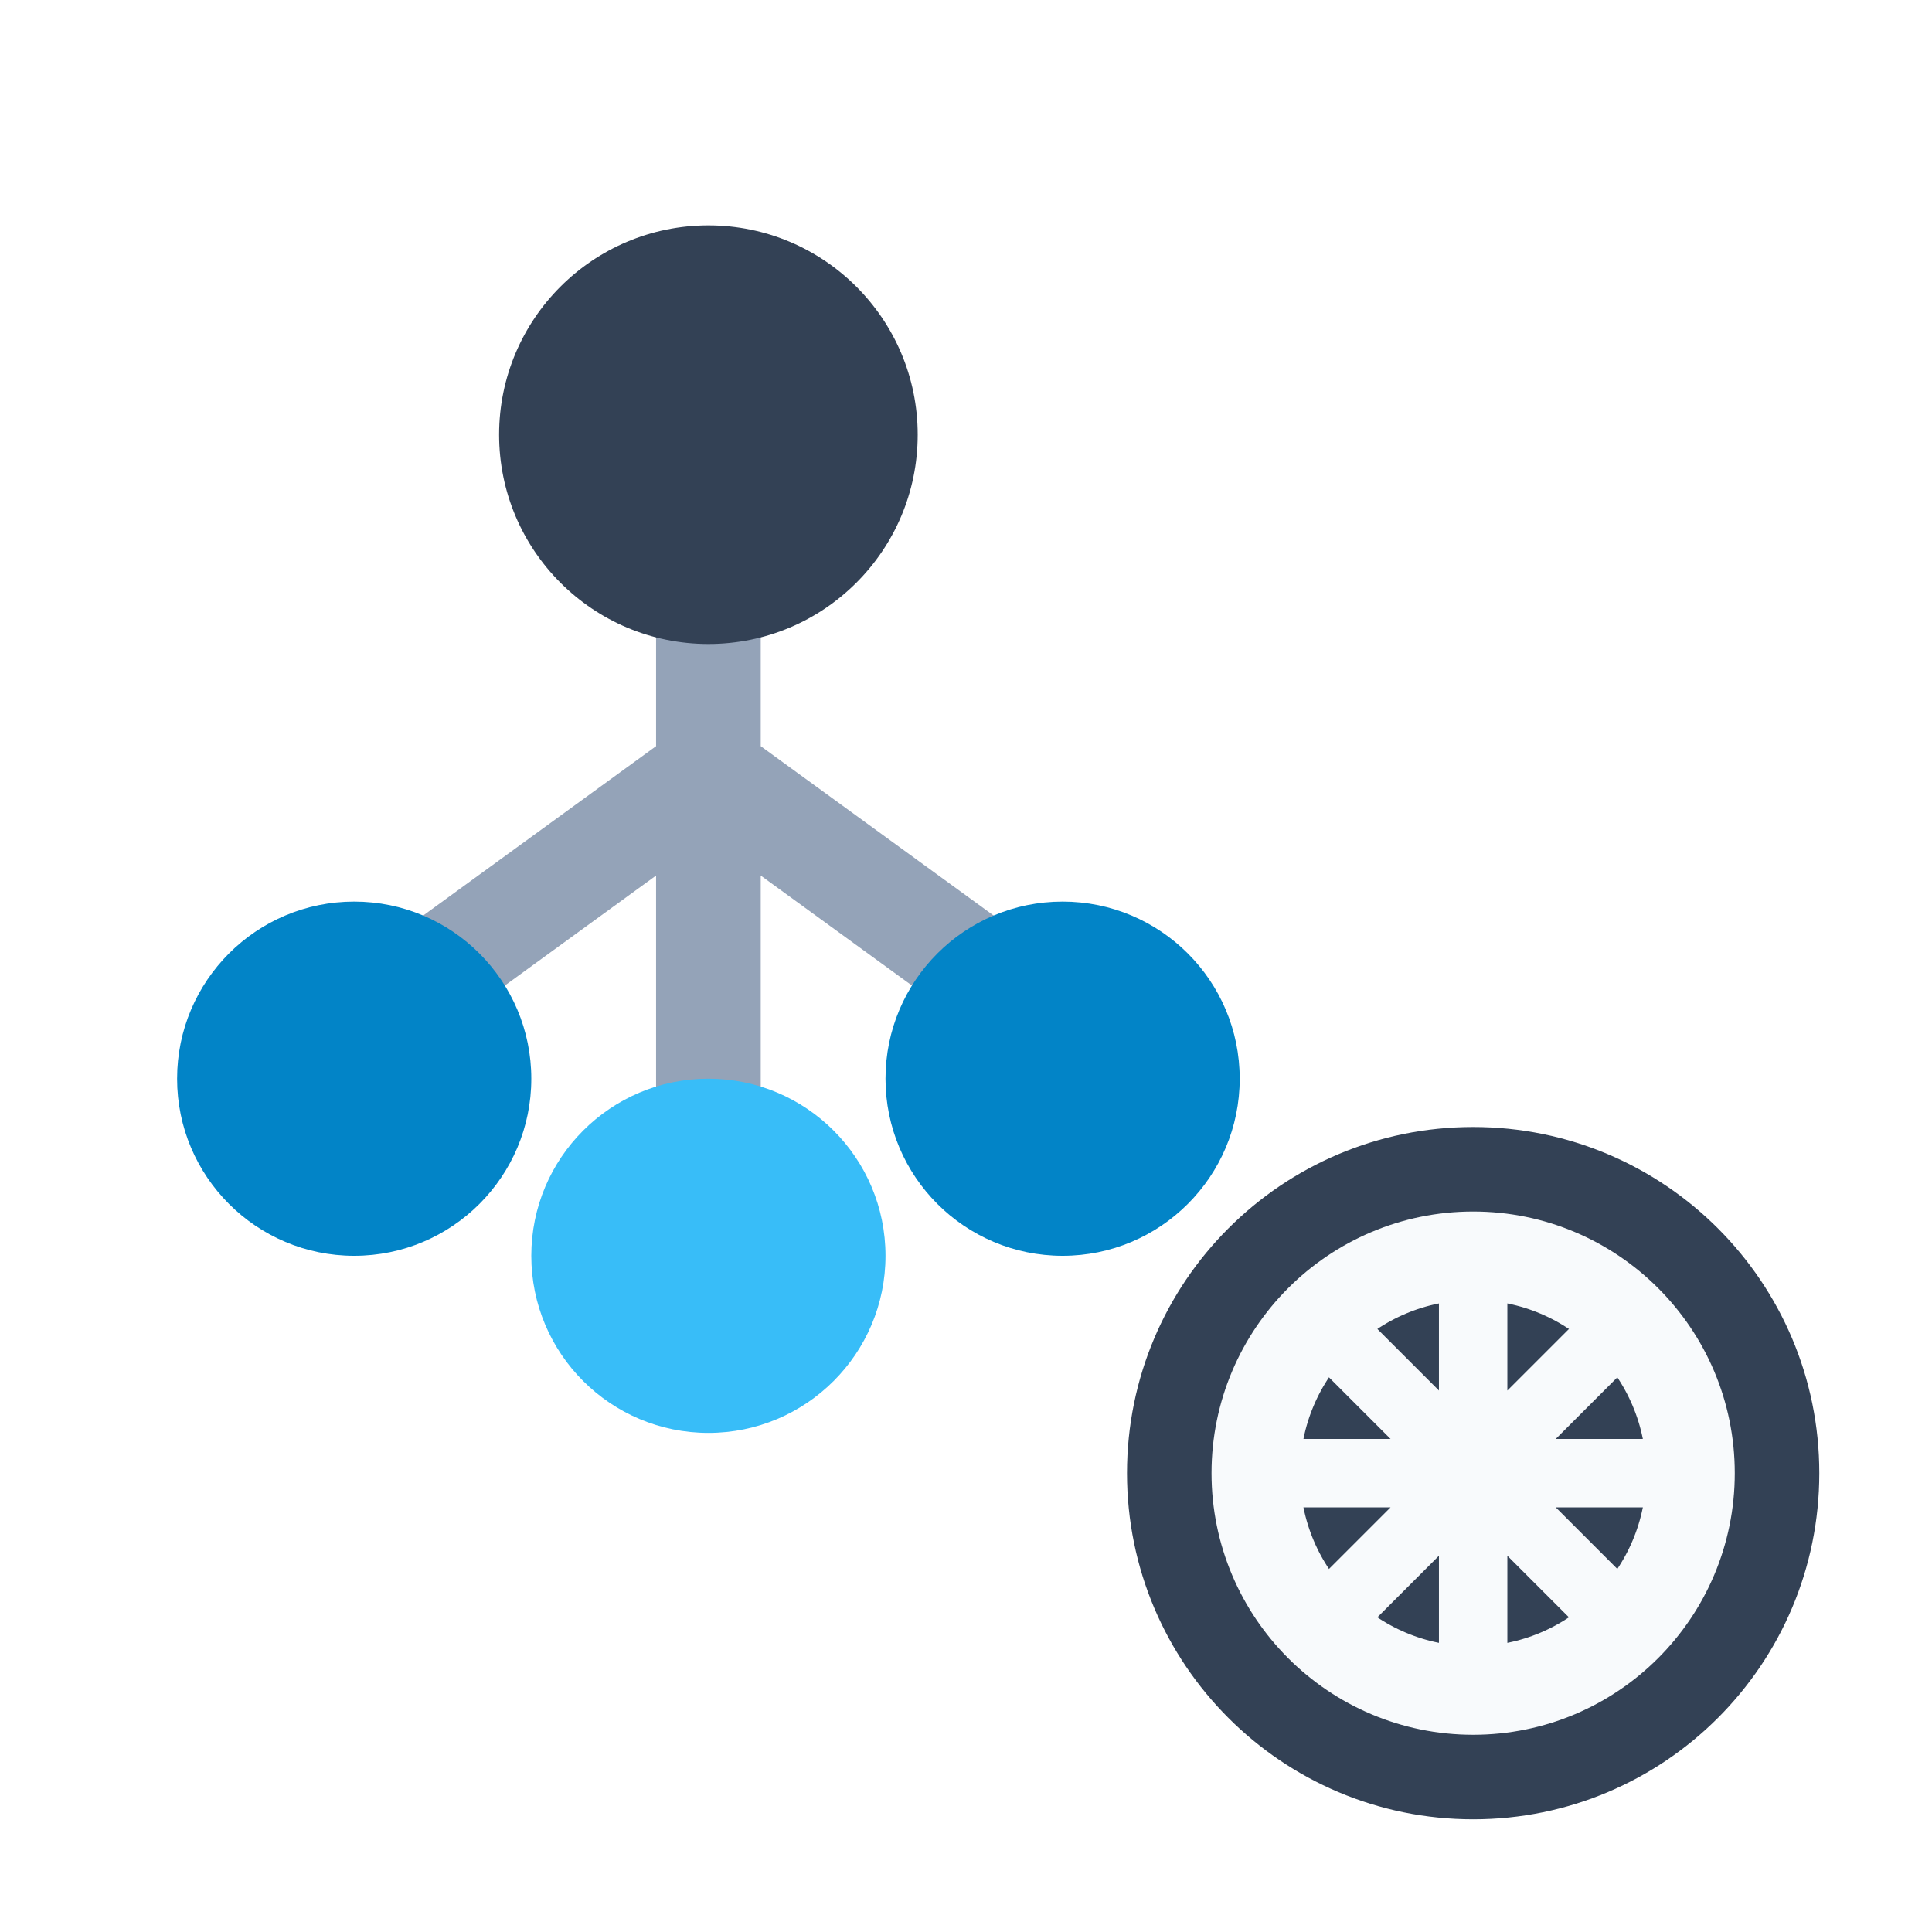
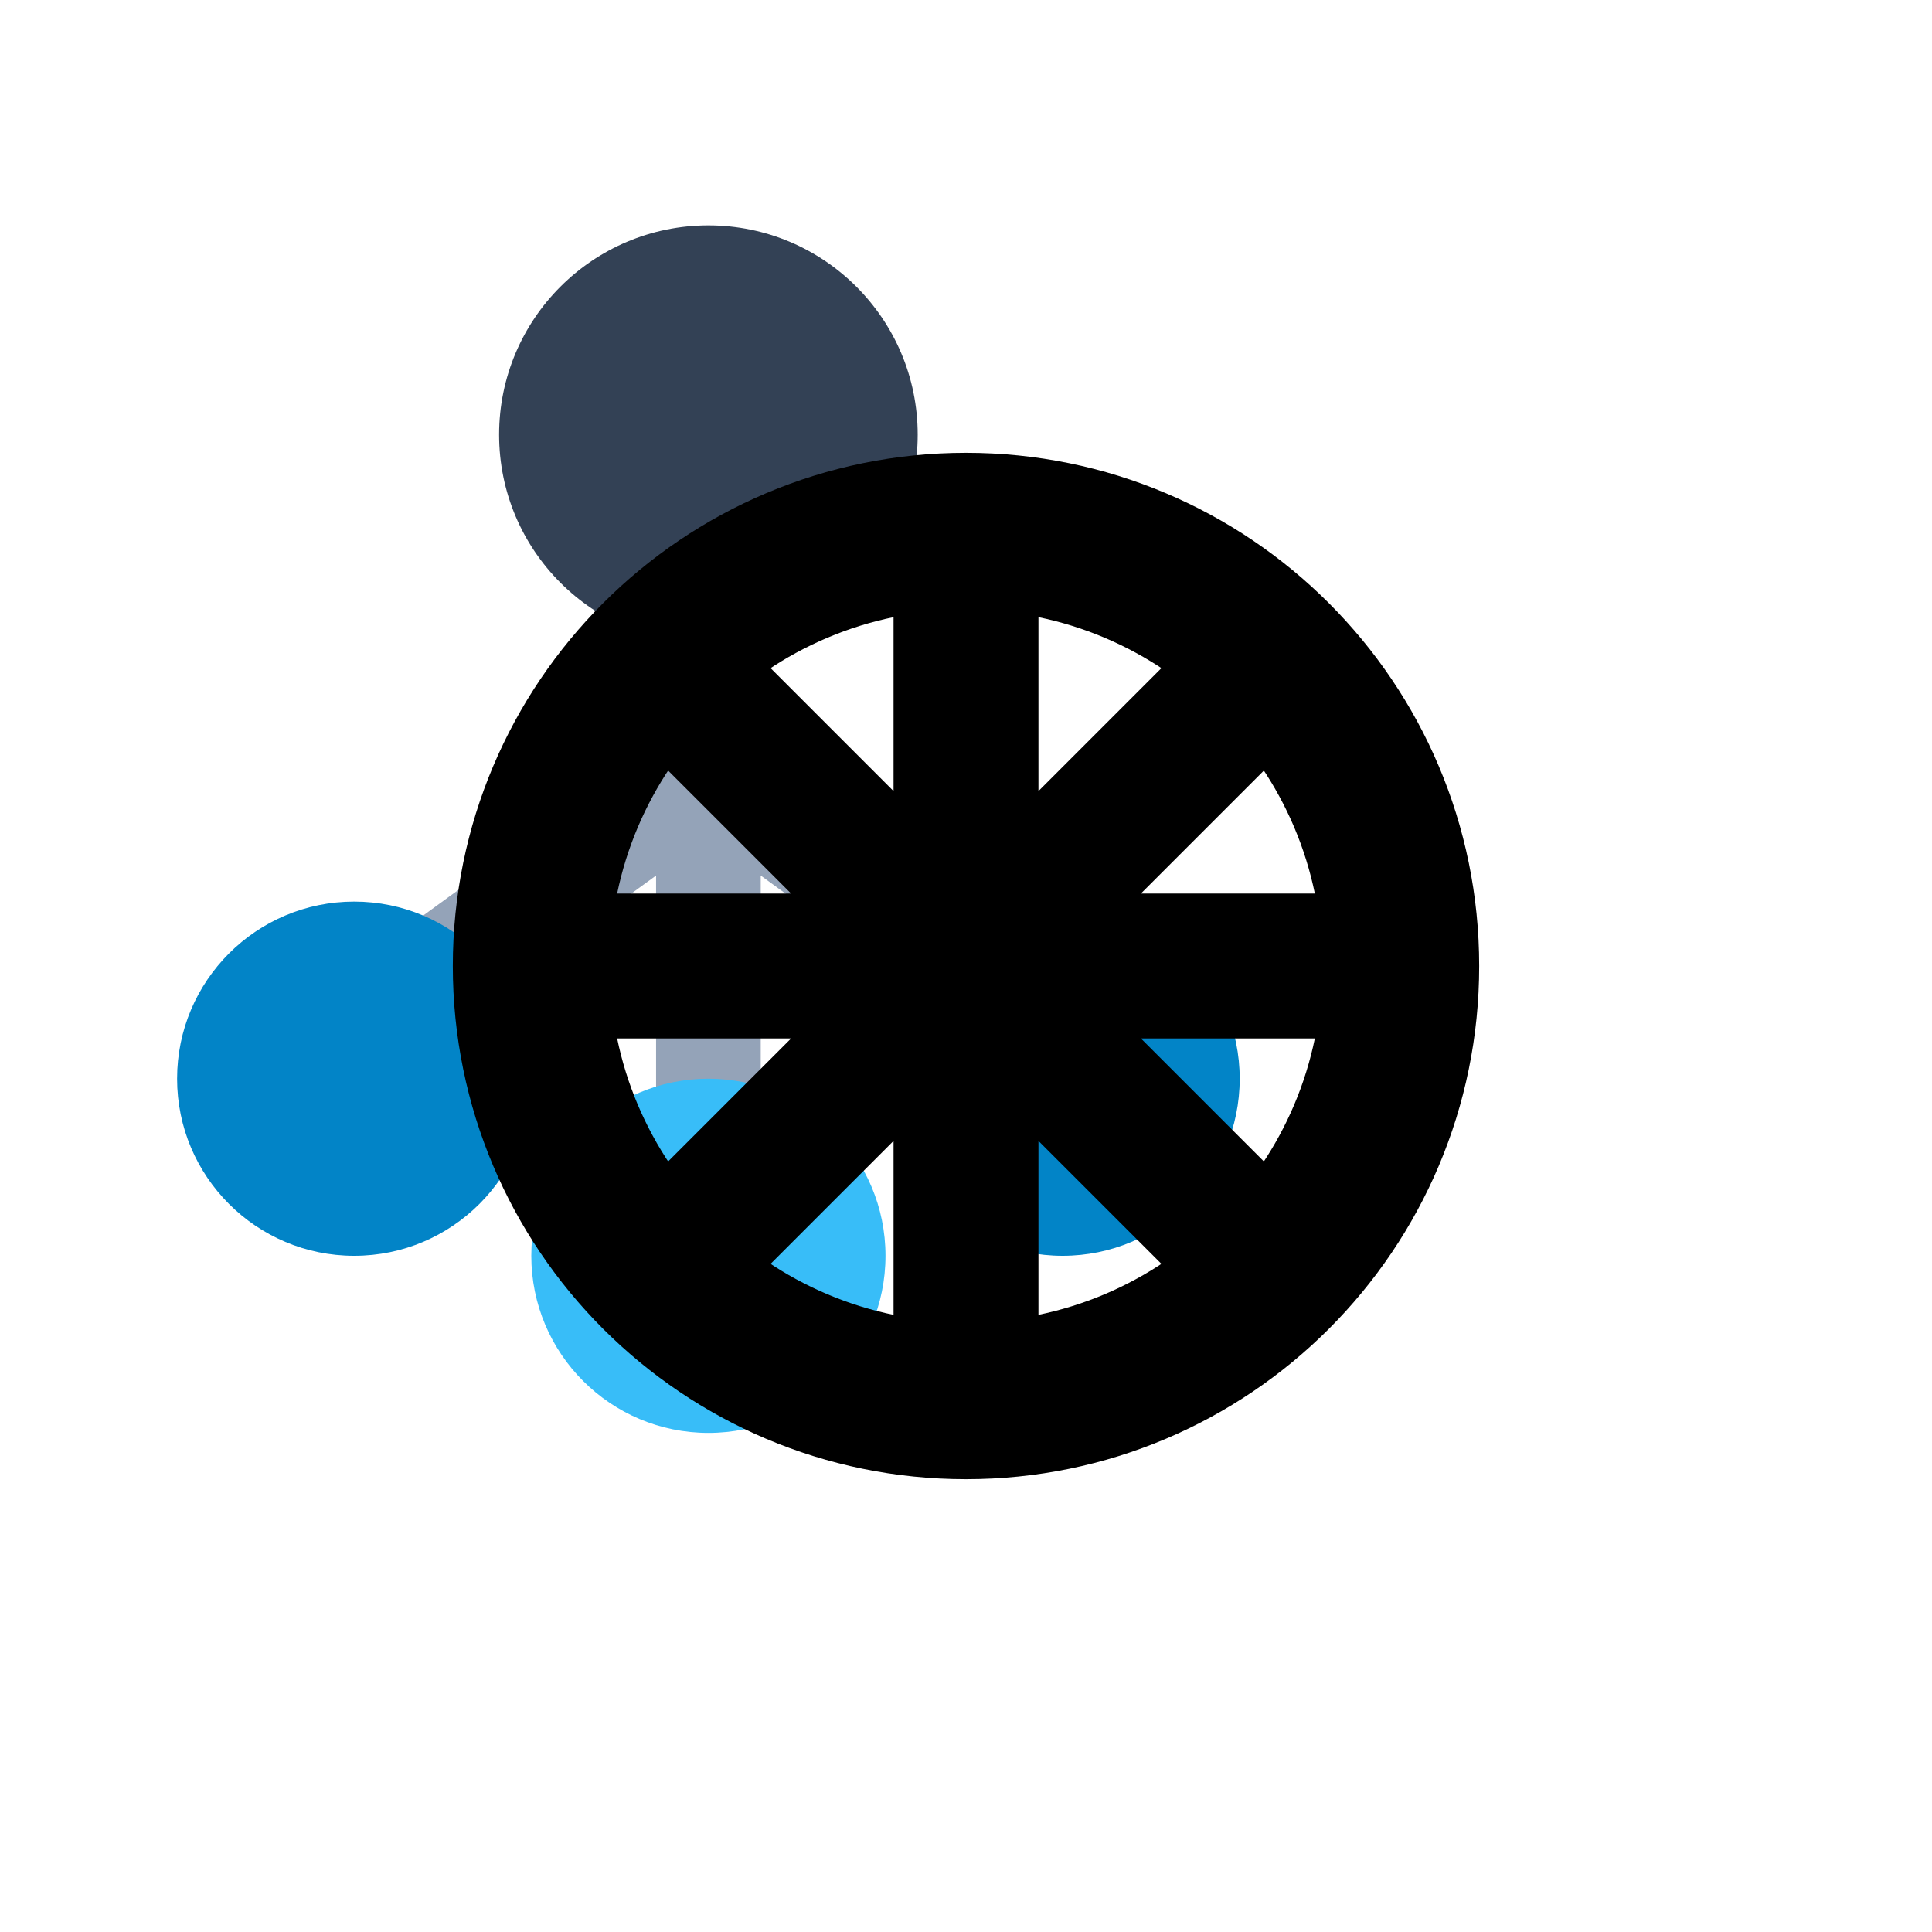
<svg xmlns="http://www.w3.org/2000/svg" viewBox="0 0 24 24" width="24" height="24">
  <g stroke="#94a3b8" stroke-width="1.3" fill="none">
    <path d="M8.8 6.4v3.2M8.8 9.6 4.4 12.8M8.8 9.6l4.4 3.2M8.8 9.6v5" />
  </g>
  <circle cx="8.8" cy="5.4" r="2.6" fill="#334155" />
  <circle cx="4.4" cy="13.4" r="2.2" fill="#0284c7" />
  <circle cx="13.2" cy="13.4" r="2.2" fill="#0284c7" />
  <circle cx="8.8" cy="15.6" r="2.2" fill="#38bdf8" />
-   <circle cx="18.3" cy="18.3" r="4.3" fill="#334155" />
-   <circle cx="18.3" cy="18.3" r="2.7" fill="none" stroke="#f8fafc" stroke-width="1.1" />
-   <path d="M18.3 15.6v5.4M15.6 18.3h5.4M16.3 16.3l4 4M20.3 16.3l-4 4" stroke="#f8fafc" stroke-width="0.85" />
+   <g transform="translate(12 12) scale(0.75) translate(-12 -12)">
+     <circle cx="12" cy="12" r="7.2" fill="none" stroke="#000" stroke-width="2.6" />
+     <path d="M12 4.8V19.2M4.8 12h14.4M6.9 6.9l10.2 10.2M17.1 6.9 6.9 17.1" stroke="#000" stroke-width="2.4" />
+   </g>
</svg>
